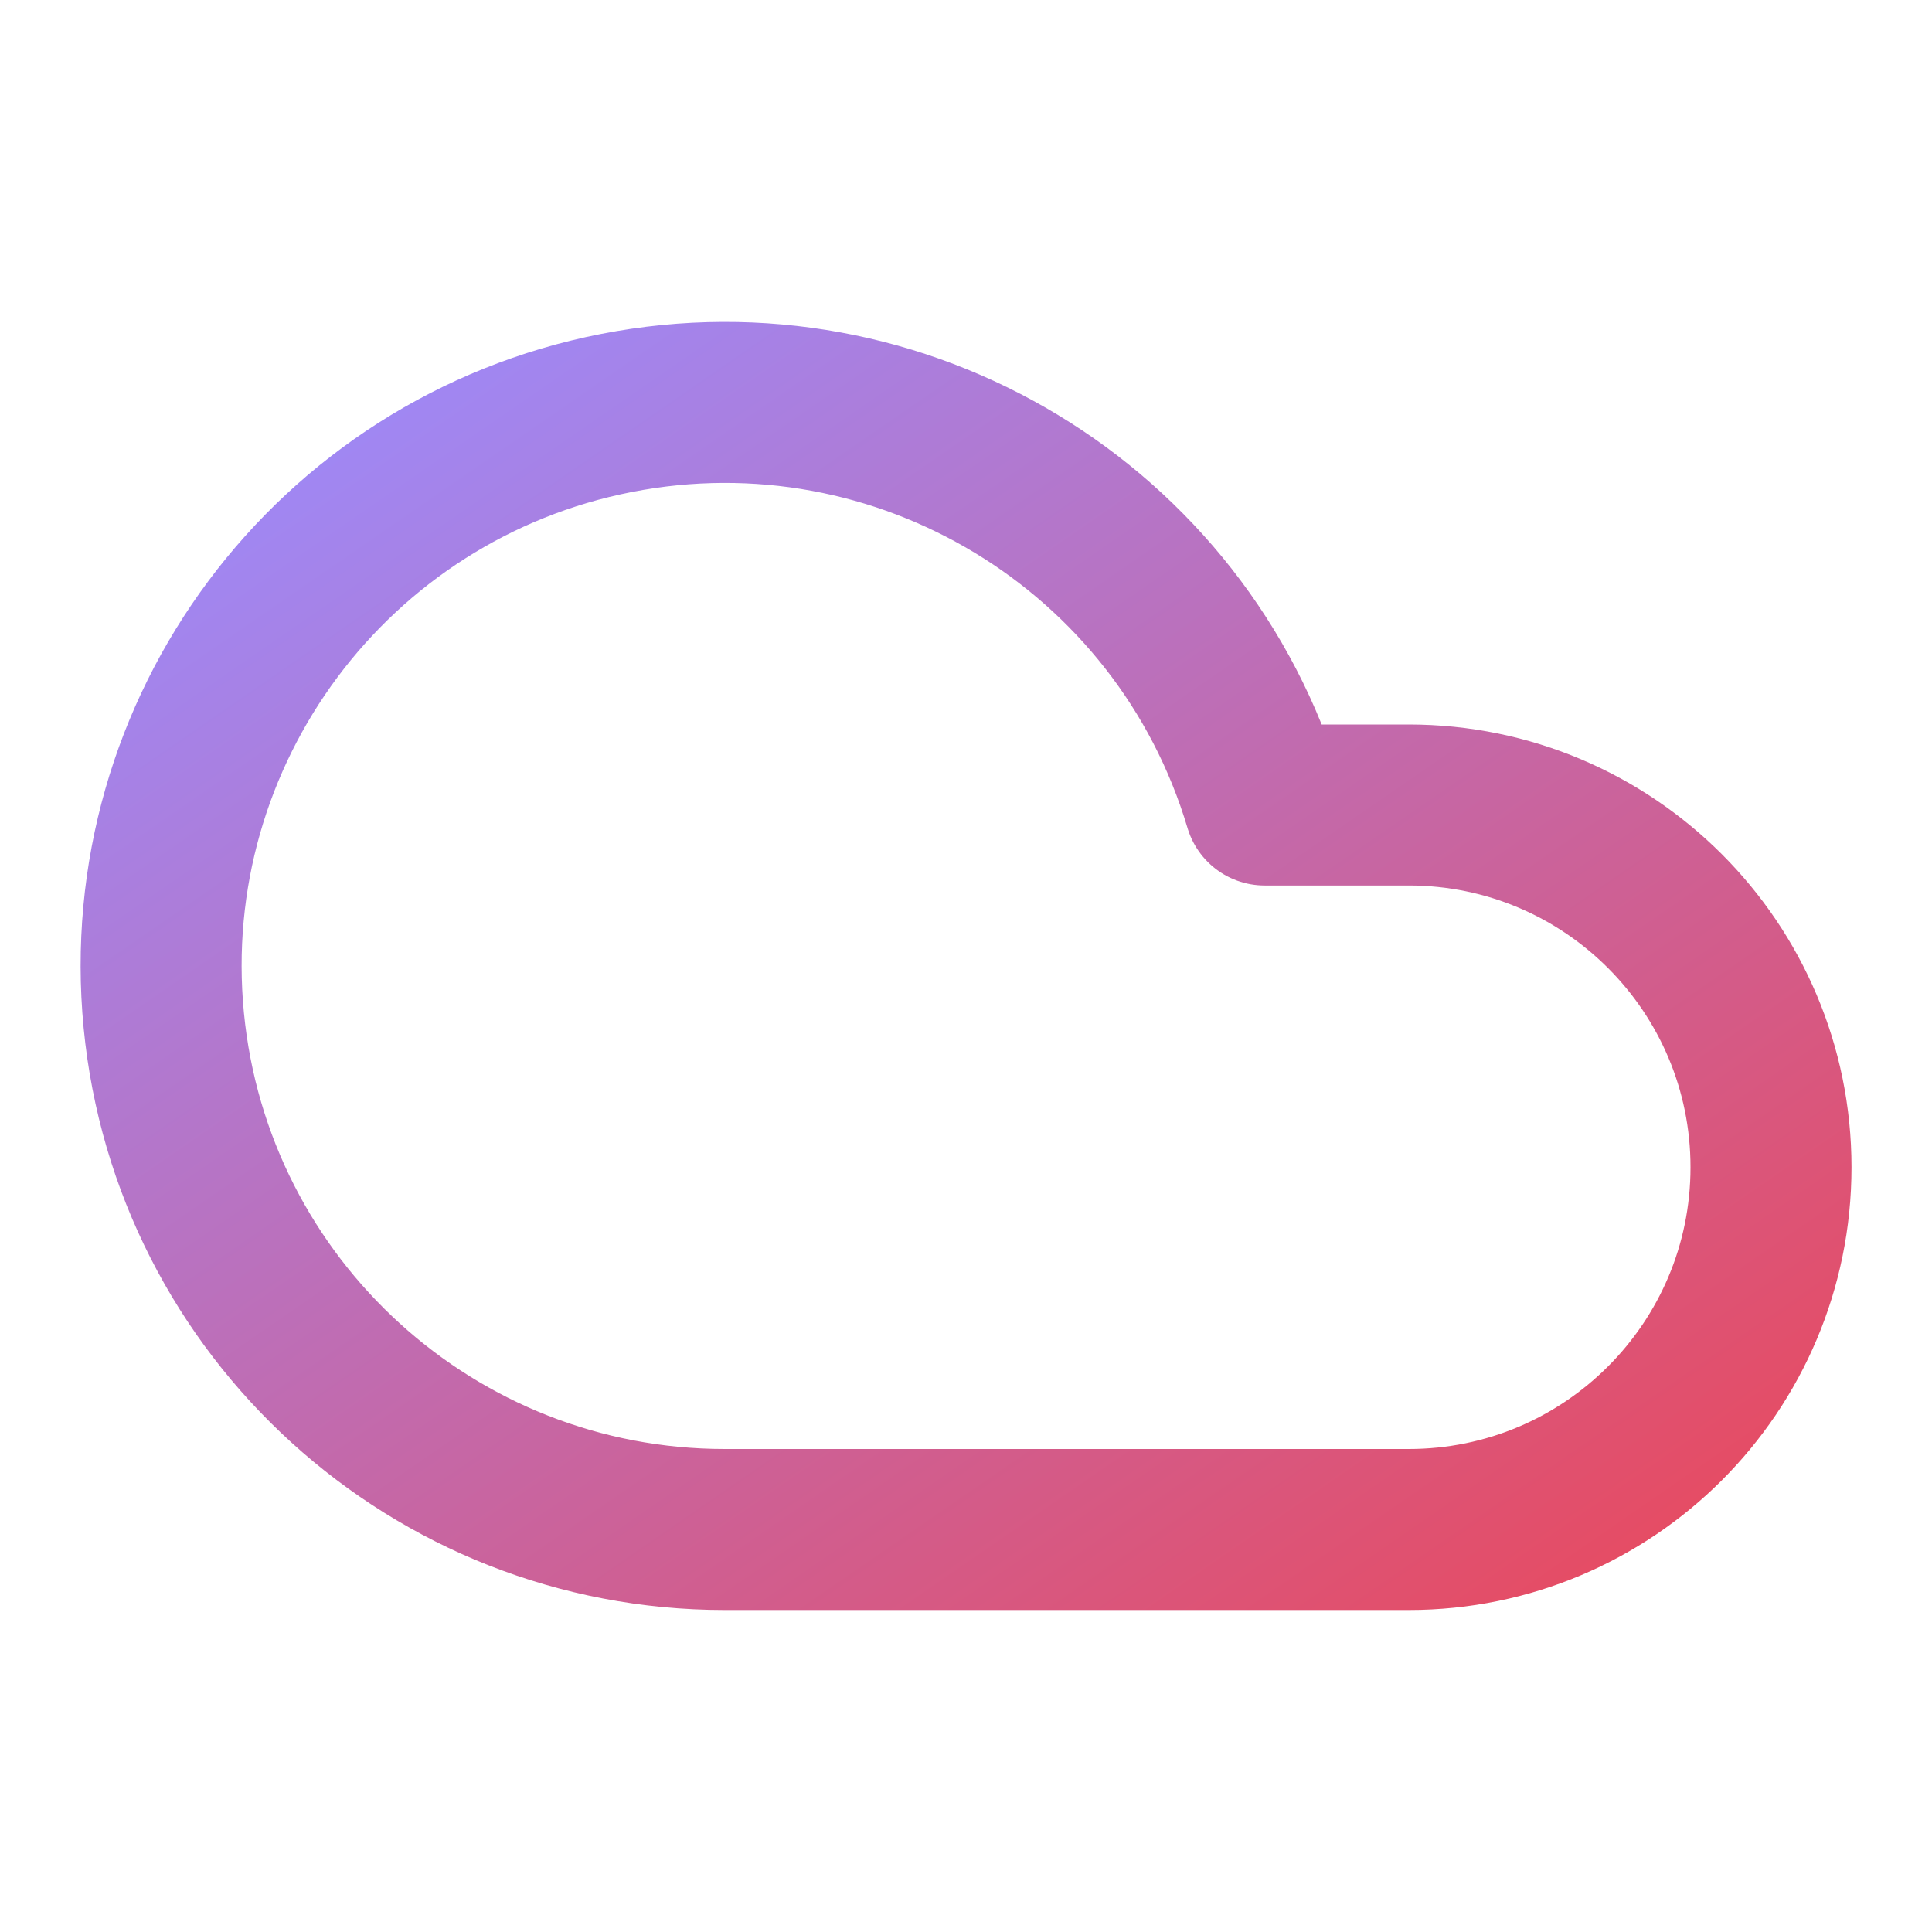
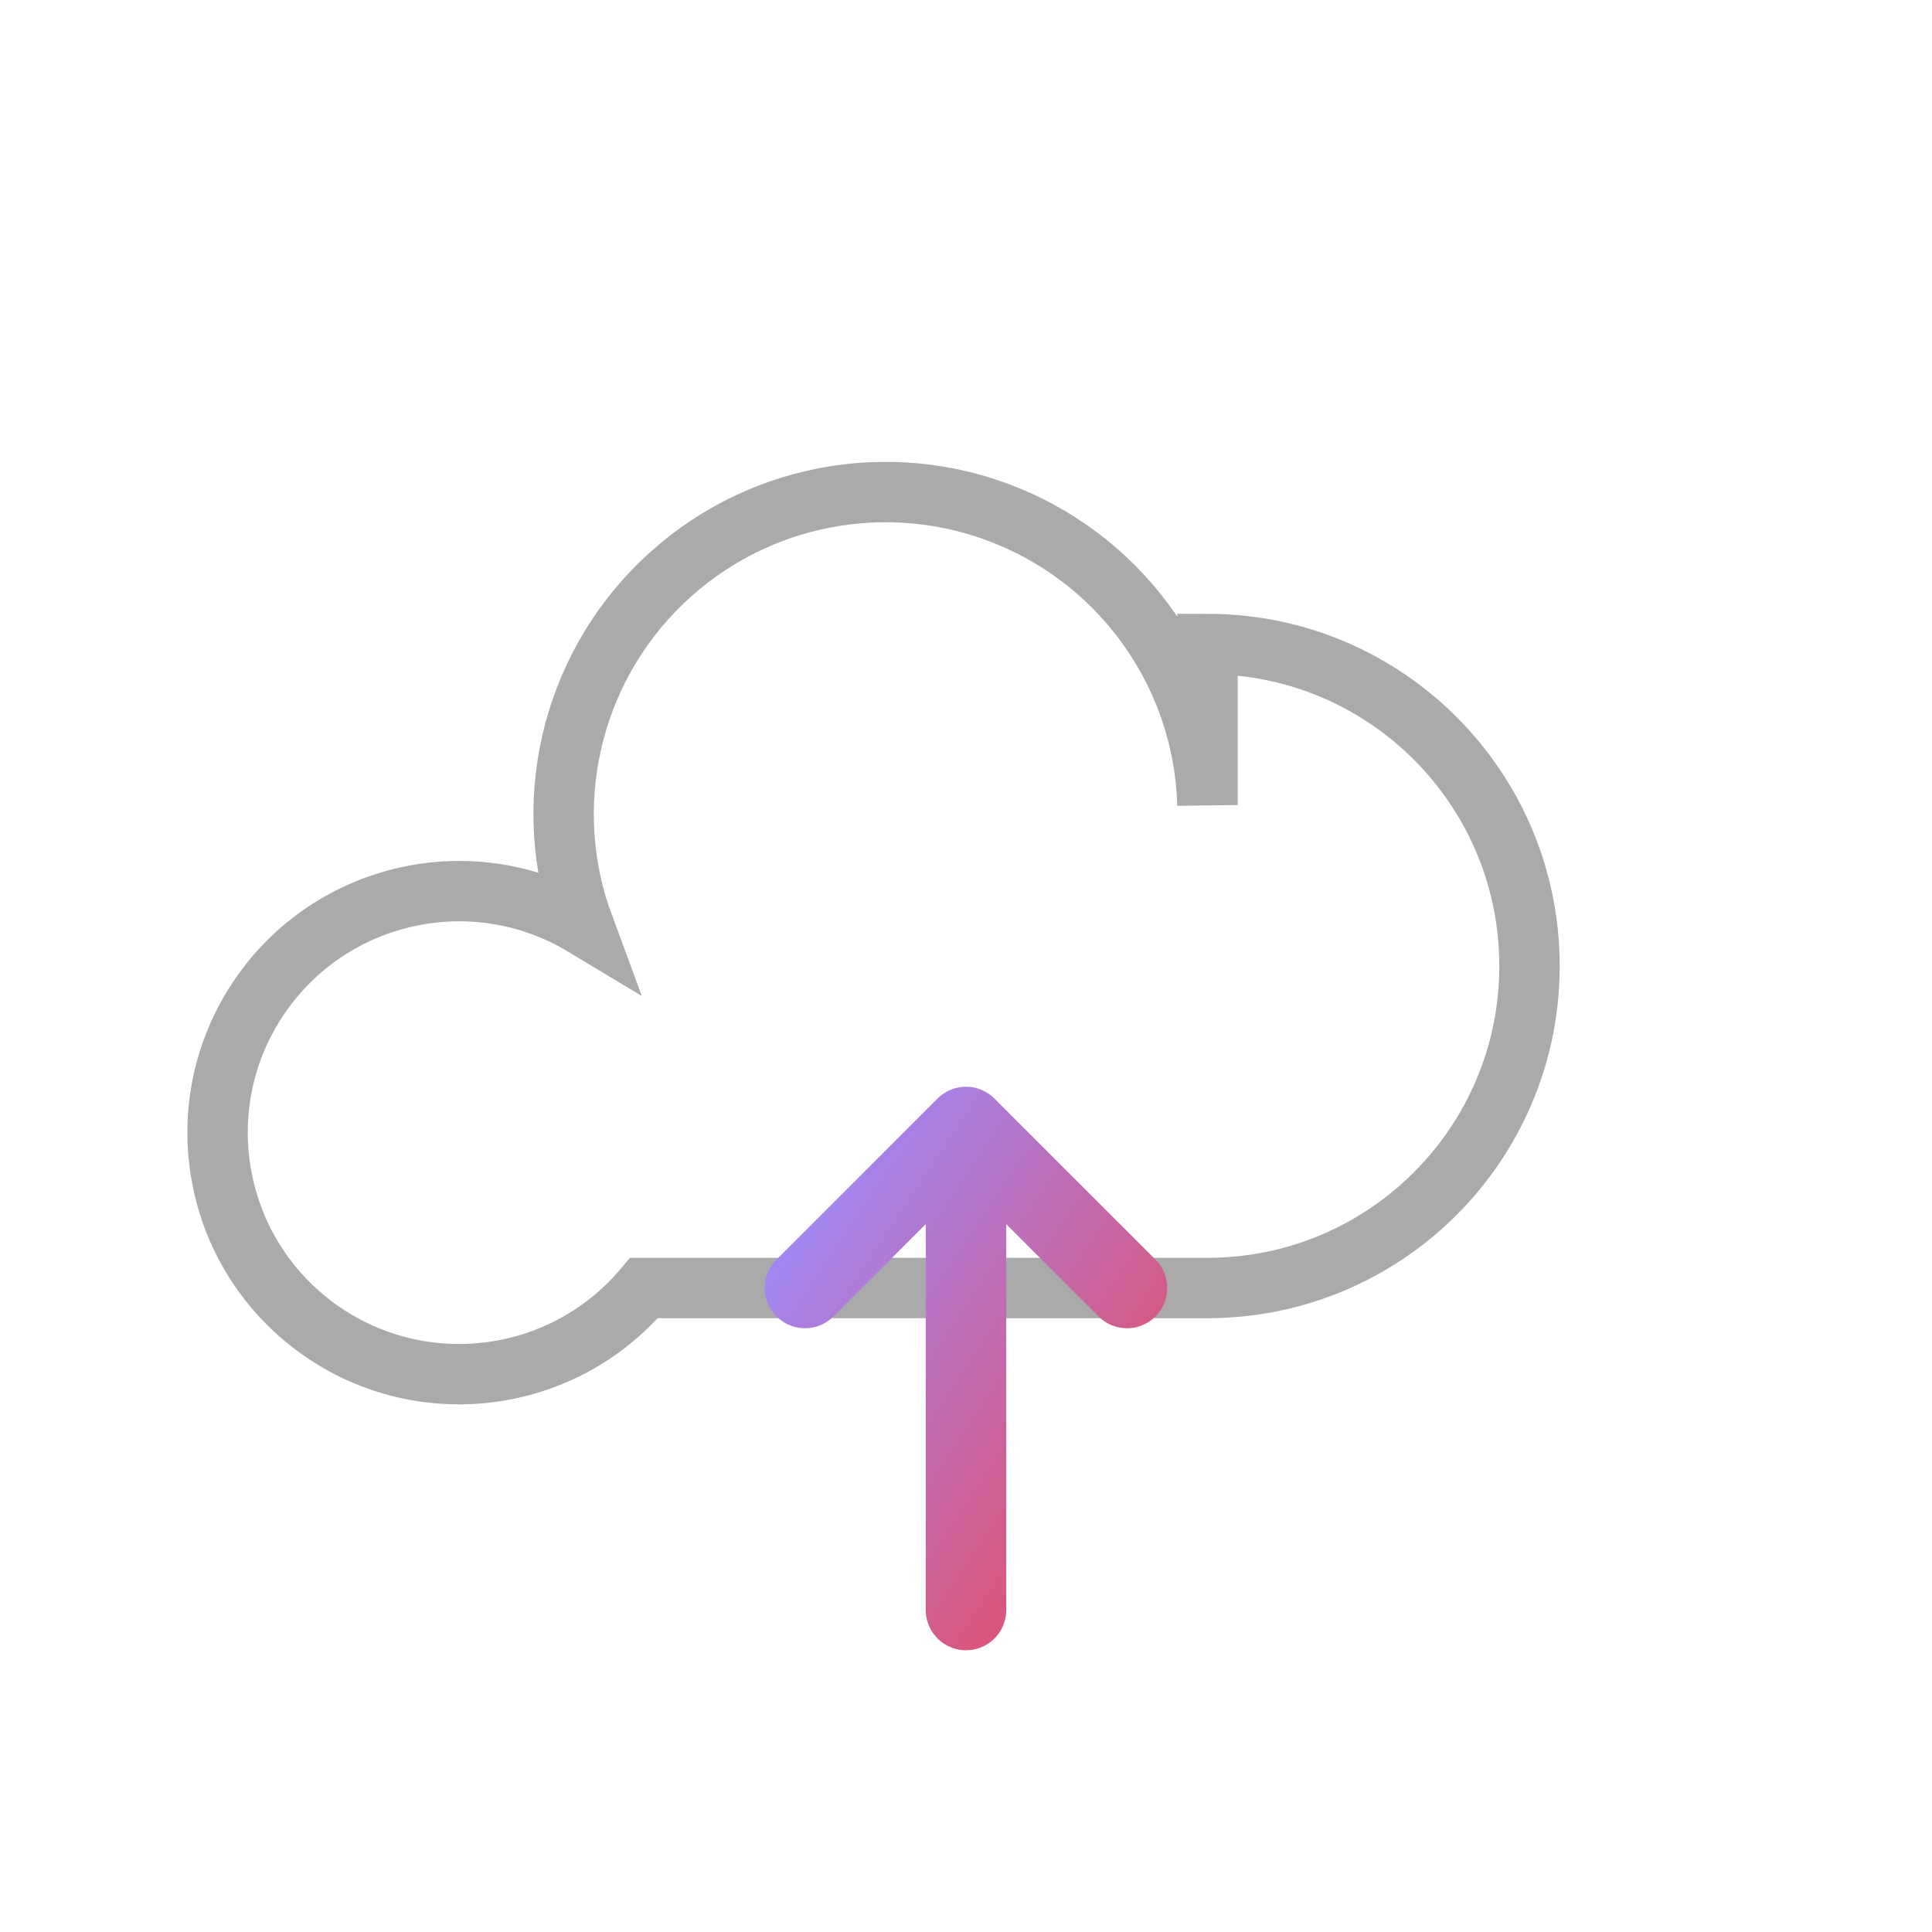
- <svg xmlns="http://www.w3.org/2000/svg" width="64" height="64" viewBox="0 0 24 24" fill="none">
+ <svg xmlns="http://www.w3.org/2000/svg" viewBox="0 0 48 48" fill="none">
  <defs>
-     <linearGradient id="cloud-gradient" x1="0%" y1="0%" x2="100%" y2="100%">
-       <stop offset="0%" style="stop-color:#9A8CFF;stop-opacity:1" />
-       <stop offset="100%" style="stop-color:#E84A5F;stop-opacity:1" />
+     <linearGradient id="grad4" x1="0%" y1="0%" x2="100%" y2="100%">
+       <stop offset="0%" stop-color="#9A8CFF" />
+       <stop offset="100%" stop-color="#E84A5F" />
    </linearGradient>
  </defs>
-   <path class="animated-path" d="M17.5 19H9a7 7 0 1 1 6.71-9h1.79a4.5 4.5 0 1 1 0 9Z" stroke="url(#cloud-gradient)" stroke-width="2" stroke-linecap="round" stroke-linejoin="round" />
+   <path d="M30 20a8 8 0 1 0-15.5 3A6 6 0 1 0 16 32h14a8 8 0 0 0 0-16z" stroke="#AAAAAA" stroke-width="1.5" fill="none" />
+   <path d="M24 40 V 28 M 20 32 L 24 28 L 28 32" stroke="url(#grad4)" stroke-width="2" stroke-linecap="round" stroke-linejoin="round">
+     <animateTransform attributeName="transform" type="translate" values="0 0; 0 -4; 0 0" dur="2.5s" repeatCount="indefinite" />
+     <animate attributeName="opacity" values="0; 1; 0" dur="2.5s" repeatCount="indefinite" />
+   </path>
</svg>
